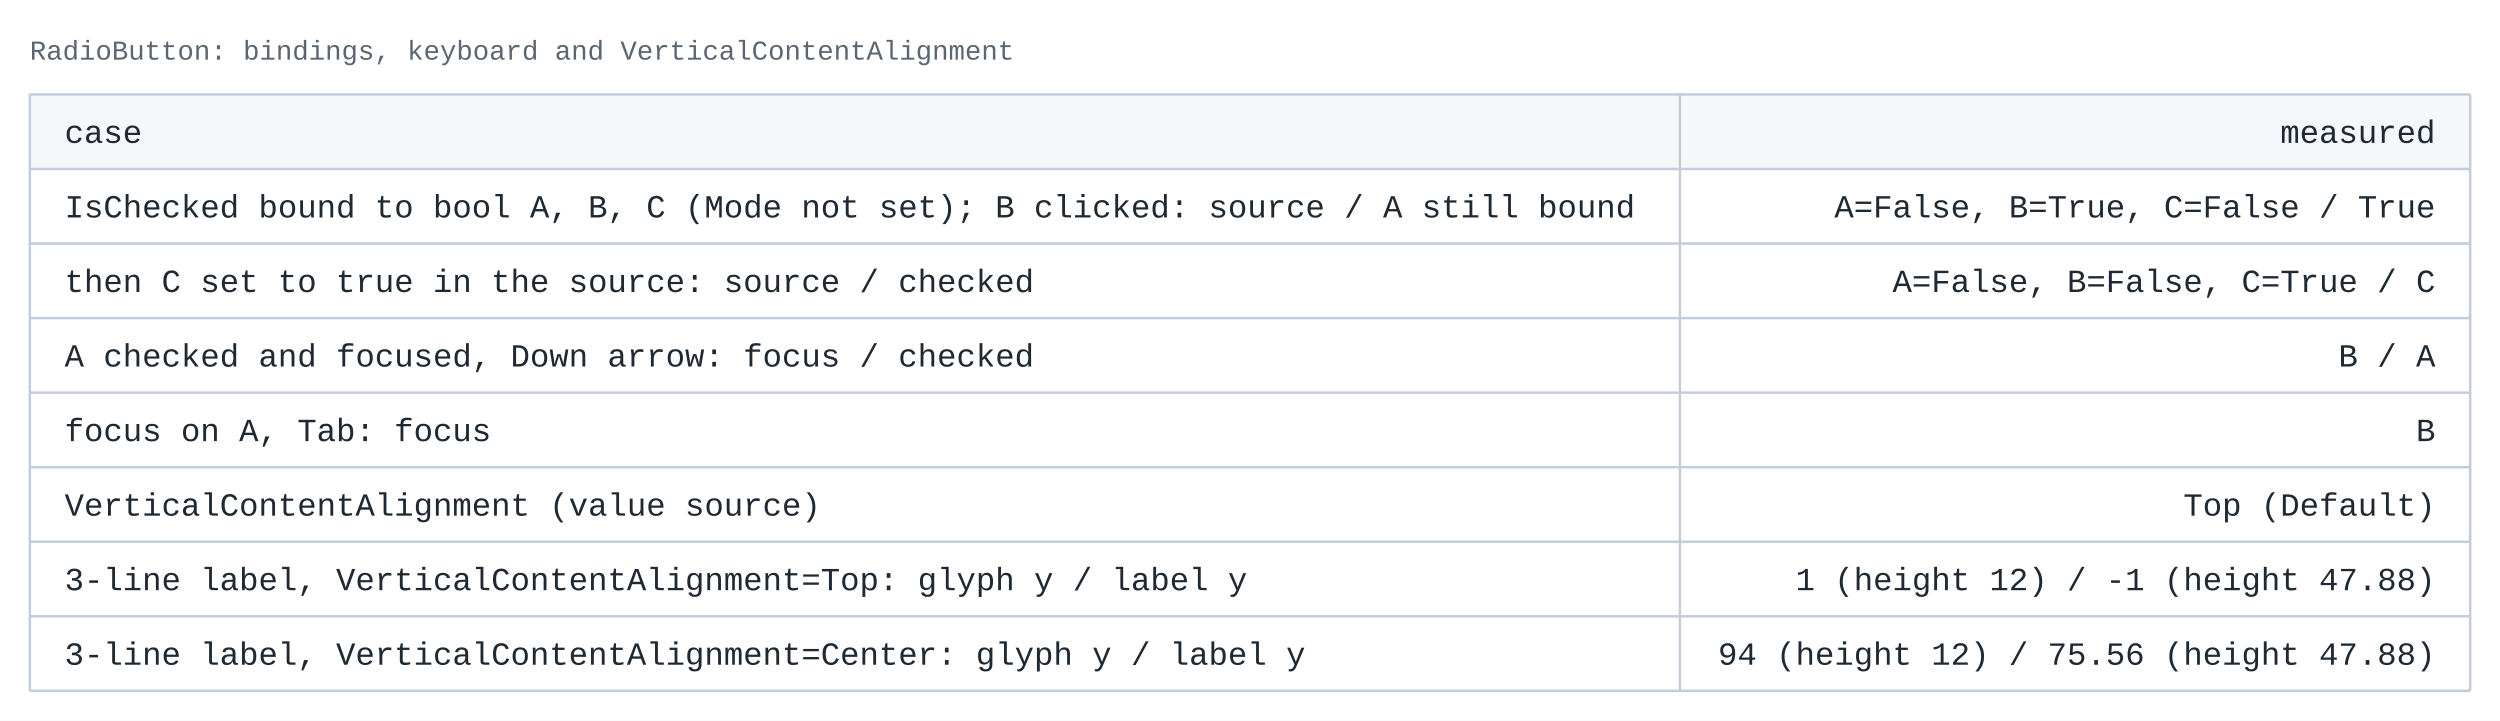
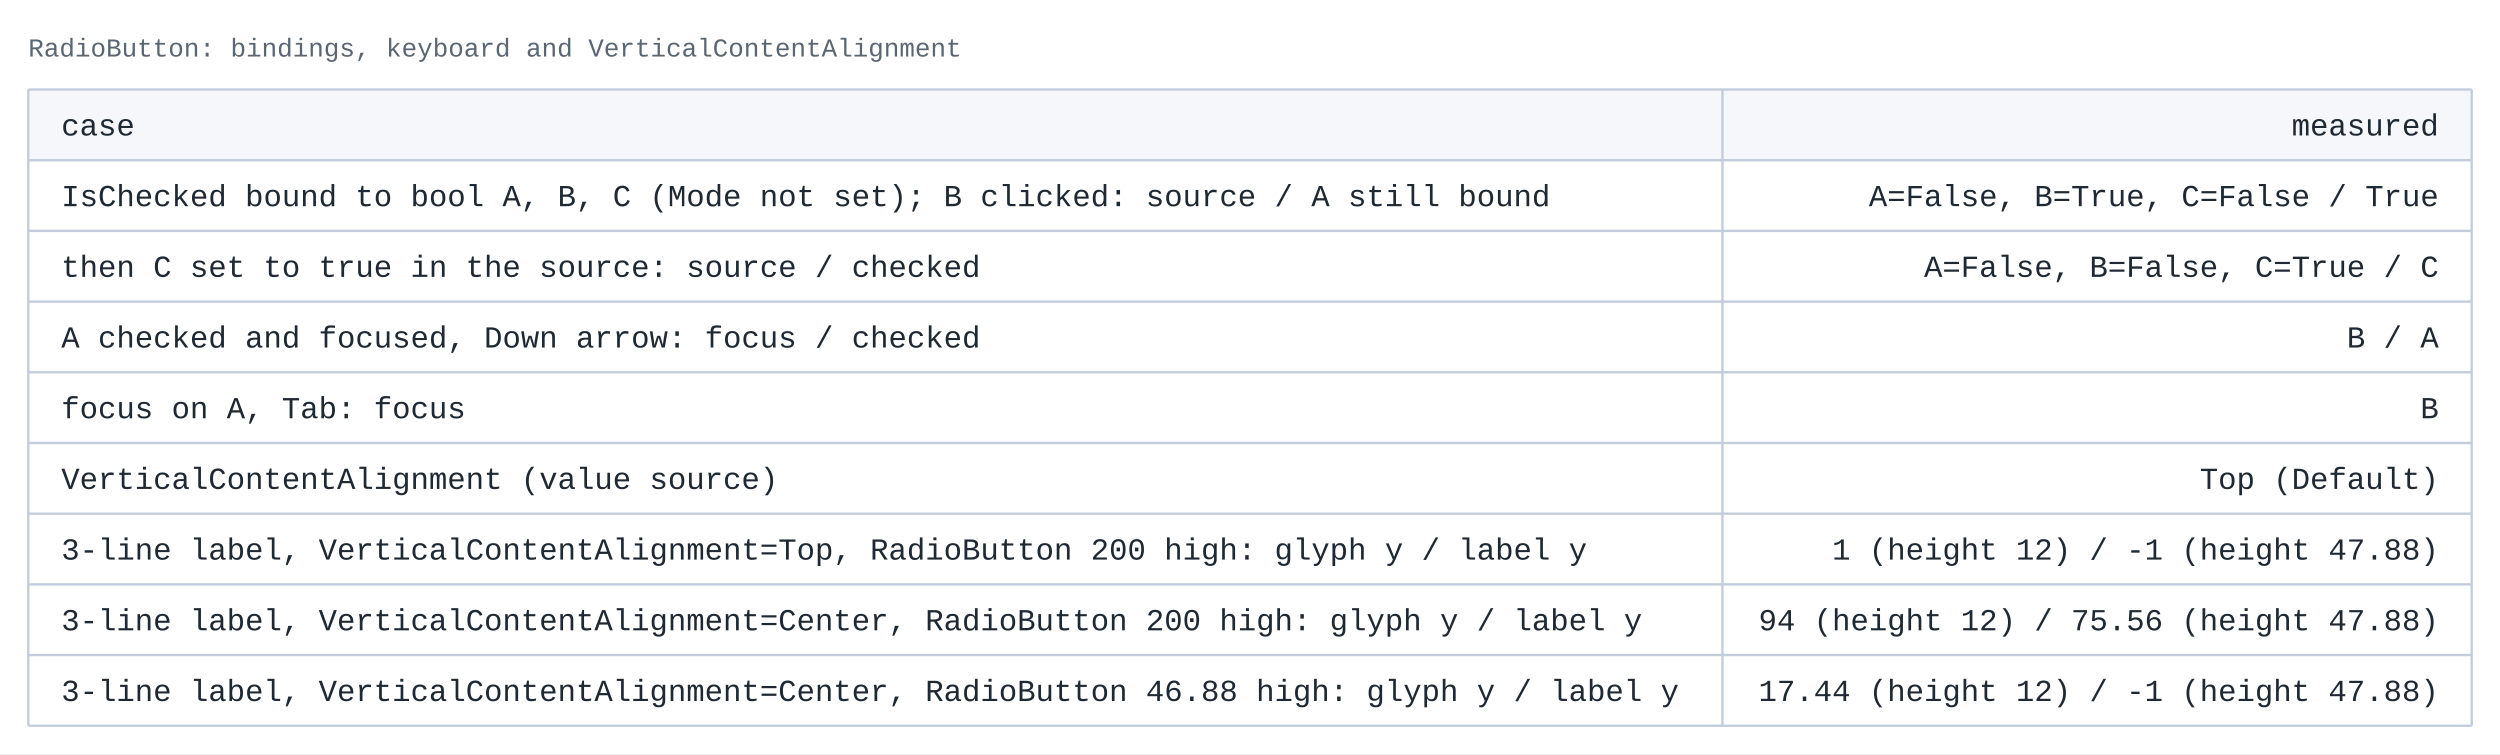
- <svg xmlns="http://www.w3.org/2000/svg" viewBox="0 0 1006 290" width="1006" height="290" role="img">
+ <svg xmlns="http://www.w3.org/2000/svg" viewBox="0 0 1061 320" width="1061" height="320" role="img">
  <defs>
    <style>
      .bg { fill: #ffffff; }
      .head { fill: #f5f7fb; }
      .line { stroke: #c3ccdb; stroke-width: 1; }
      .cell { font-family: Consolas, "Courier New", monospace; font-size: 13px; fill: #1f2933; }
      .title { font-family: Consolas, "Courier New", monospace; font-size: 11px; fill: #5b6673; }
    </style>
  </defs>
-   <rect class="bg" x="0" y="0" width="1006" height="290" />
+   <rect class="bg" x="0" y="0" width="1061" height="320" />
  <text class="title" x="12" y="24">RadioButton: bindings, keyboard and VerticalContentAlignment</text>
-   <rect class="head" x="12" y="38" width="982" height="30" />
+   <rect class="head" x="12" y="38" width="1037" height="30" />
  <text class="cell" x="26" y="57.5">case</text>
-   <text class="cell" x="980" y="57.5" text-anchor="end">measured</text>
+   <text class="cell" x="1035" y="57.5" text-anchor="end">measured</text>
  <text class="cell" x="26" y="87.5">IsChecked bound to bool A, B, C (Mode not set); B clicked: source / A still bound</text>
-   <text class="cell" x="980" y="87.5" text-anchor="end">A=False, B=True, C=False / True</text>
+   <text class="cell" x="1035" y="87.5" text-anchor="end">A=False, B=True, C=False / True</text>
  <text class="cell" x="26" y="117.5">  then C set to true in the source: source / checked</text>
-   <text class="cell" x="980" y="117.5" text-anchor="end">A=False, B=False, C=True / C</text>
+   <text class="cell" x="1035" y="117.5" text-anchor="end">A=False, B=False, C=True / C</text>
  <text class="cell" x="26" y="147.5">A checked and focused, Down arrow: focus / checked</text>
-   <text class="cell" x="980" y="147.5" text-anchor="end">B / A</text>
+   <text class="cell" x="1035" y="147.5" text-anchor="end">B / A</text>
  <text class="cell" x="26" y="177.5">focus on A, Tab: focus</text>
-   <text class="cell" x="980" y="177.5" text-anchor="end">B</text>
+   <text class="cell" x="1035" y="177.5" text-anchor="end">B</text>
  <text class="cell" x="26" y="207.5">VerticalContentAlignment (value source)</text>
-   <text class="cell" x="980" y="207.5" text-anchor="end">Top (Default)</text>
-   <text class="cell" x="26" y="237.5">3-line label, VerticalContentAlignment=Top: glyph y / label y</text>
-   <text class="cell" x="980" y="237.5" text-anchor="end">1 (height 12) / -1 (height 47.88)</text>
-   <text class="cell" x="26" y="267.5">3-line label, VerticalContentAlignment=Center: glyph y / label y</text>
-   <text class="cell" x="980" y="267.5" text-anchor="end">94 (height 12) / 75.56 (height 47.88)</text>
-   <line class="line" x1="12" y1="38" x2="994" y2="38" />
-   <line class="line" x1="12" y1="68" x2="994" y2="68" />
-   <line class="line" x1="12" y1="98" x2="994" y2="98" />
-   <line class="line" x1="12" y1="128" x2="994" y2="128" />
-   <line class="line" x1="12" y1="158" x2="994" y2="158" />
-   <line class="line" x1="12" y1="188" x2="994" y2="188" />
-   <line class="line" x1="12" y1="218" x2="994" y2="218" />
-   <line class="line" x1="12" y1="248" x2="994" y2="248" />
-   <line class="line" x1="12" y1="278" x2="994" y2="278" />
-   <line class="line" x1="12" y1="38" x2="12" y2="278" />
-   <line class="line" x1="676" y1="38" x2="676" y2="278" />
-   <line class="line" x1="994" y1="38" x2="994" y2="278" />
+   <text class="cell" x="1035" y="207.5" text-anchor="end">Top (Default)</text>
+   <text class="cell" x="26" y="237.5">3-line label, VerticalContentAlignment=Top, RadioButton 200 high: glyph y / label y</text>
+   <text class="cell" x="1035" y="237.5" text-anchor="end">1 (height 12) / -1 (height 47.88)</text>
+   <text class="cell" x="26" y="267.5">3-line label, VerticalContentAlignment=Center, RadioButton 200 high: glyph y / label y</text>
+   <text class="cell" x="1035" y="267.5" text-anchor="end">94 (height 12) / 75.56 (height 47.88)</text>
+   <text class="cell" x="26" y="297.5">3-line label, VerticalContentAlignment=Center, RadioButton 46.88 high: glyph y / label y</text>
+   <text class="cell" x="1035" y="297.5" text-anchor="end">17.44 (height 12) / -1 (height 47.88)</text>
+   <line class="line" x1="12" y1="38" x2="1049" y2="38" />
+   <line class="line" x1="12" y1="68" x2="1049" y2="68" />
+   <line class="line" x1="12" y1="98" x2="1049" y2="98" />
+   <line class="line" x1="12" y1="128" x2="1049" y2="128" />
+   <line class="line" x1="12" y1="158" x2="1049" y2="158" />
+   <line class="line" x1="12" y1="188" x2="1049" y2="188" />
+   <line class="line" x1="12" y1="218" x2="1049" y2="218" />
+   <line class="line" x1="12" y1="248" x2="1049" y2="248" />
+   <line class="line" x1="12" y1="278" x2="1049" y2="278" />
+   <line class="line" x1="12" y1="308" x2="1049" y2="308" />
+   <line class="line" x1="12" y1="38" x2="12" y2="308" />
+   <line class="line" x1="731" y1="38" x2="731" y2="308" />
+   <line class="line" x1="1049" y1="38" x2="1049" y2="308" />
</svg>
